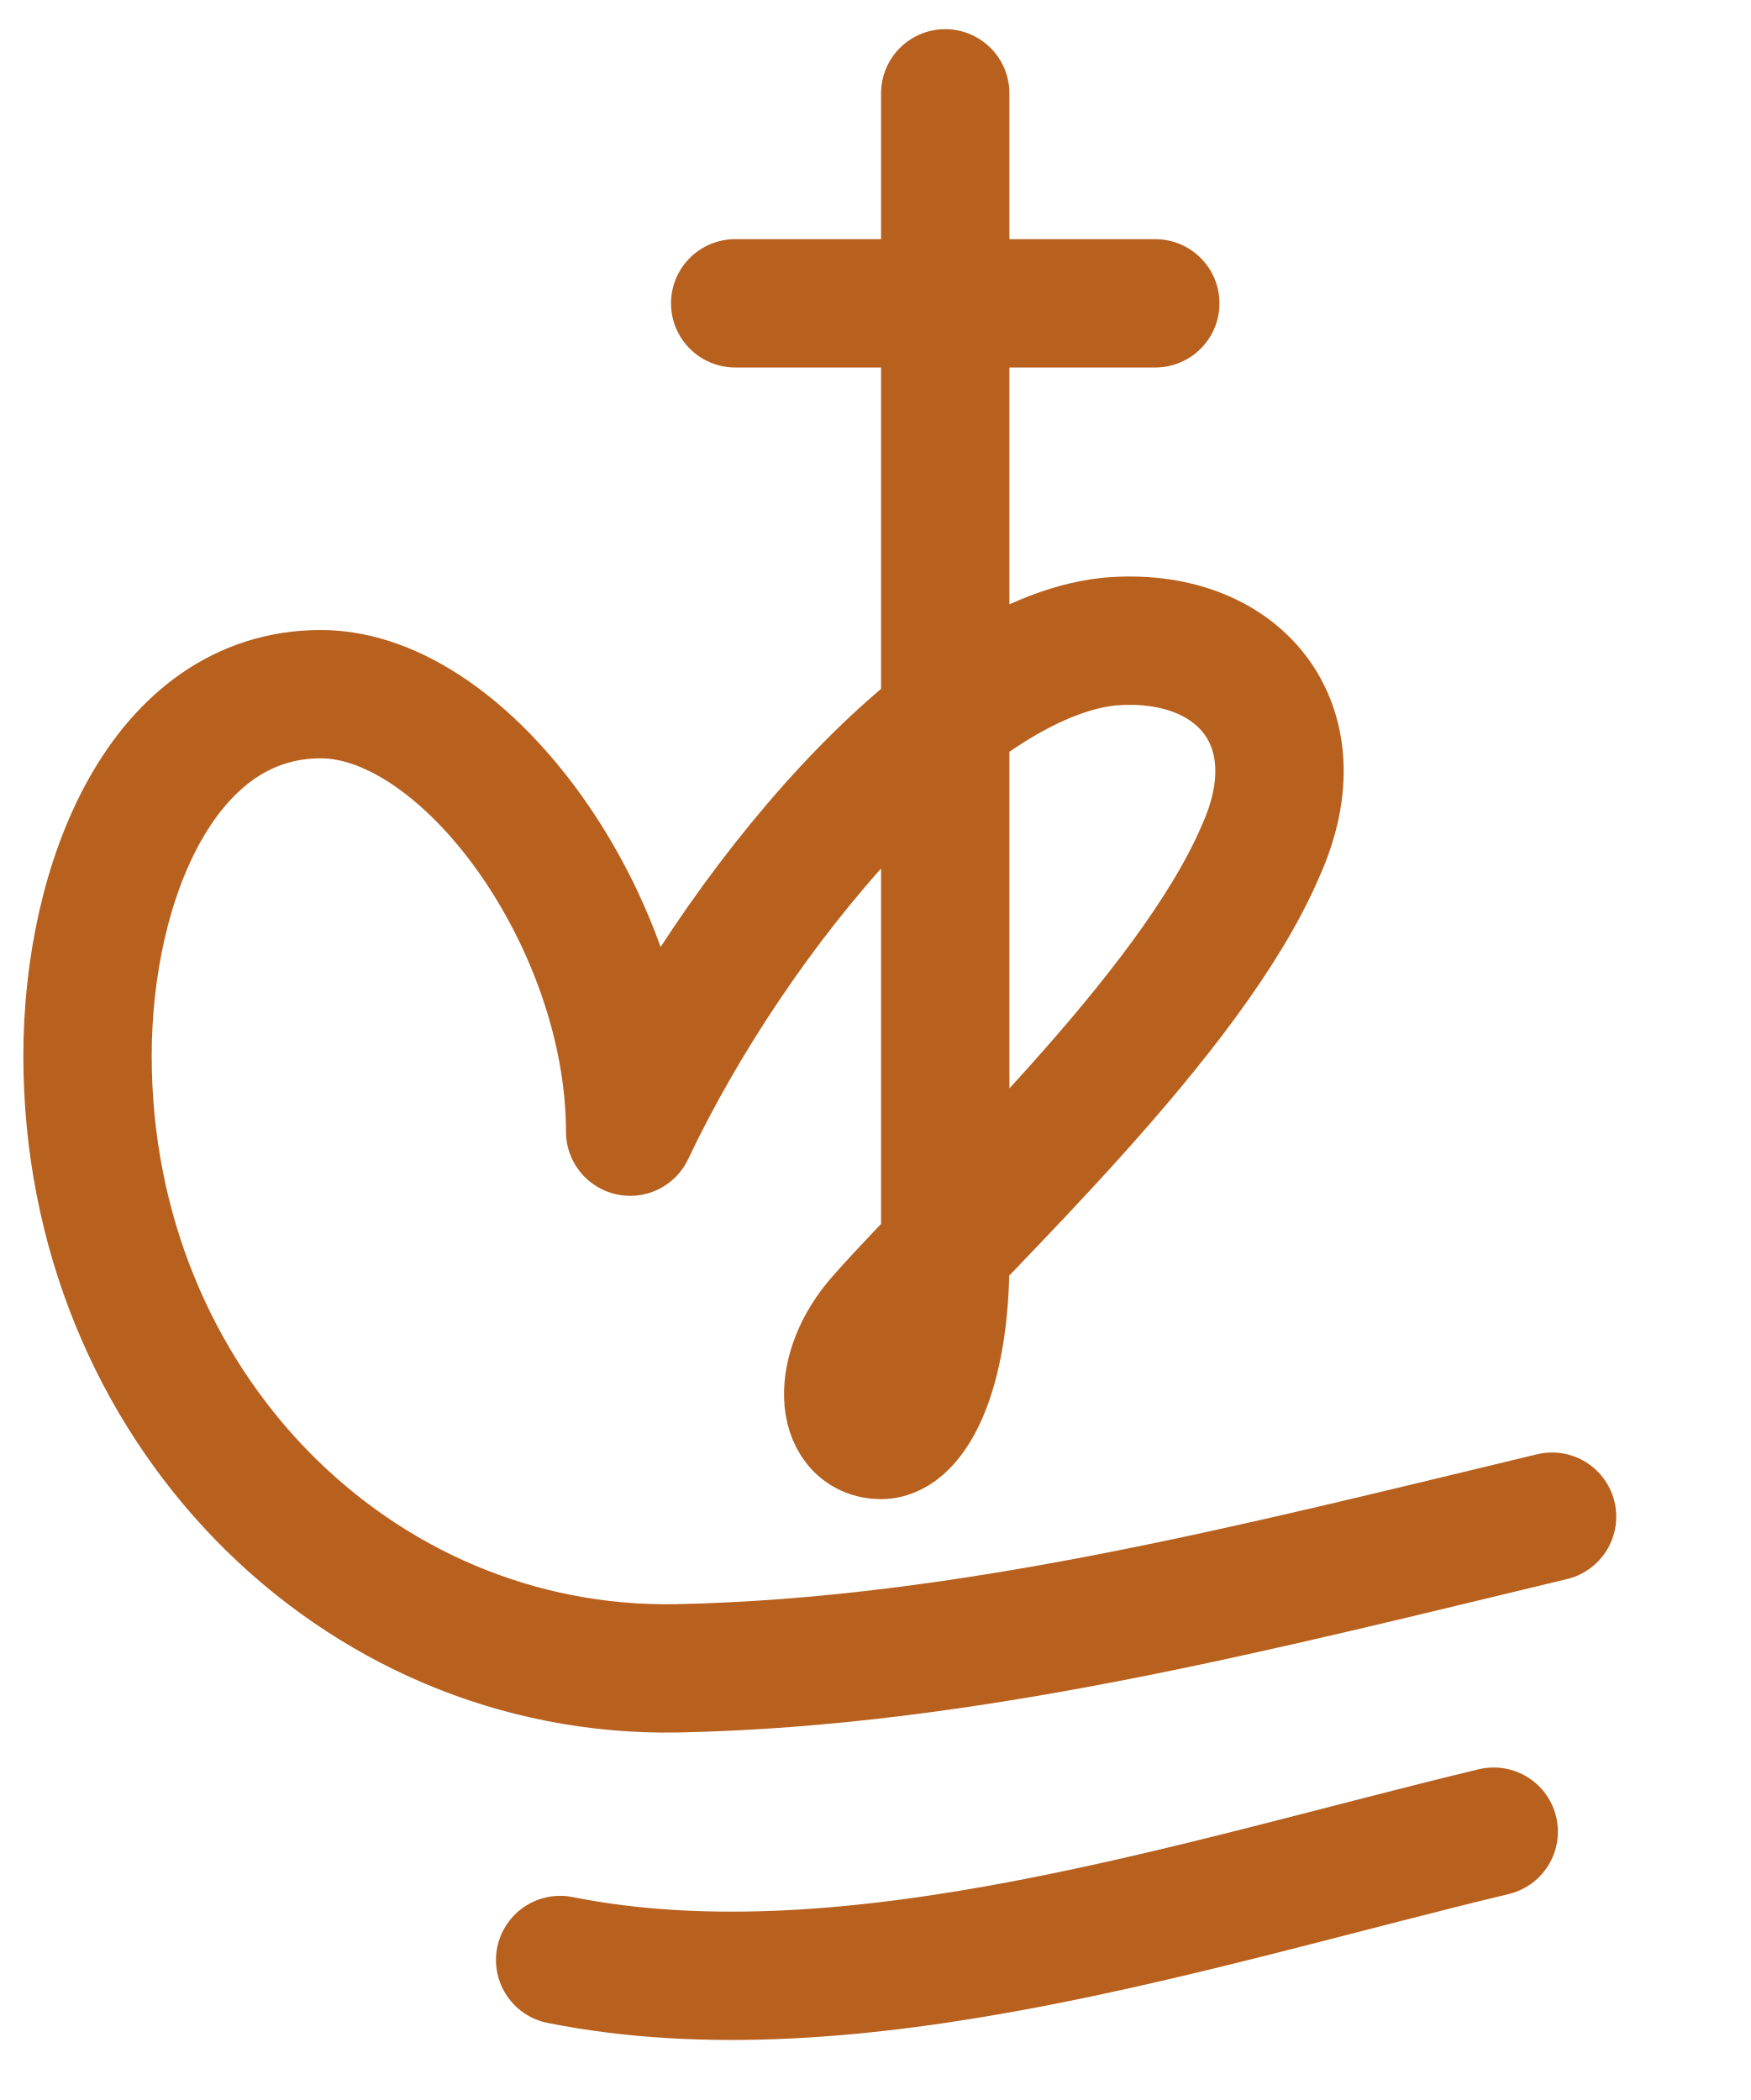
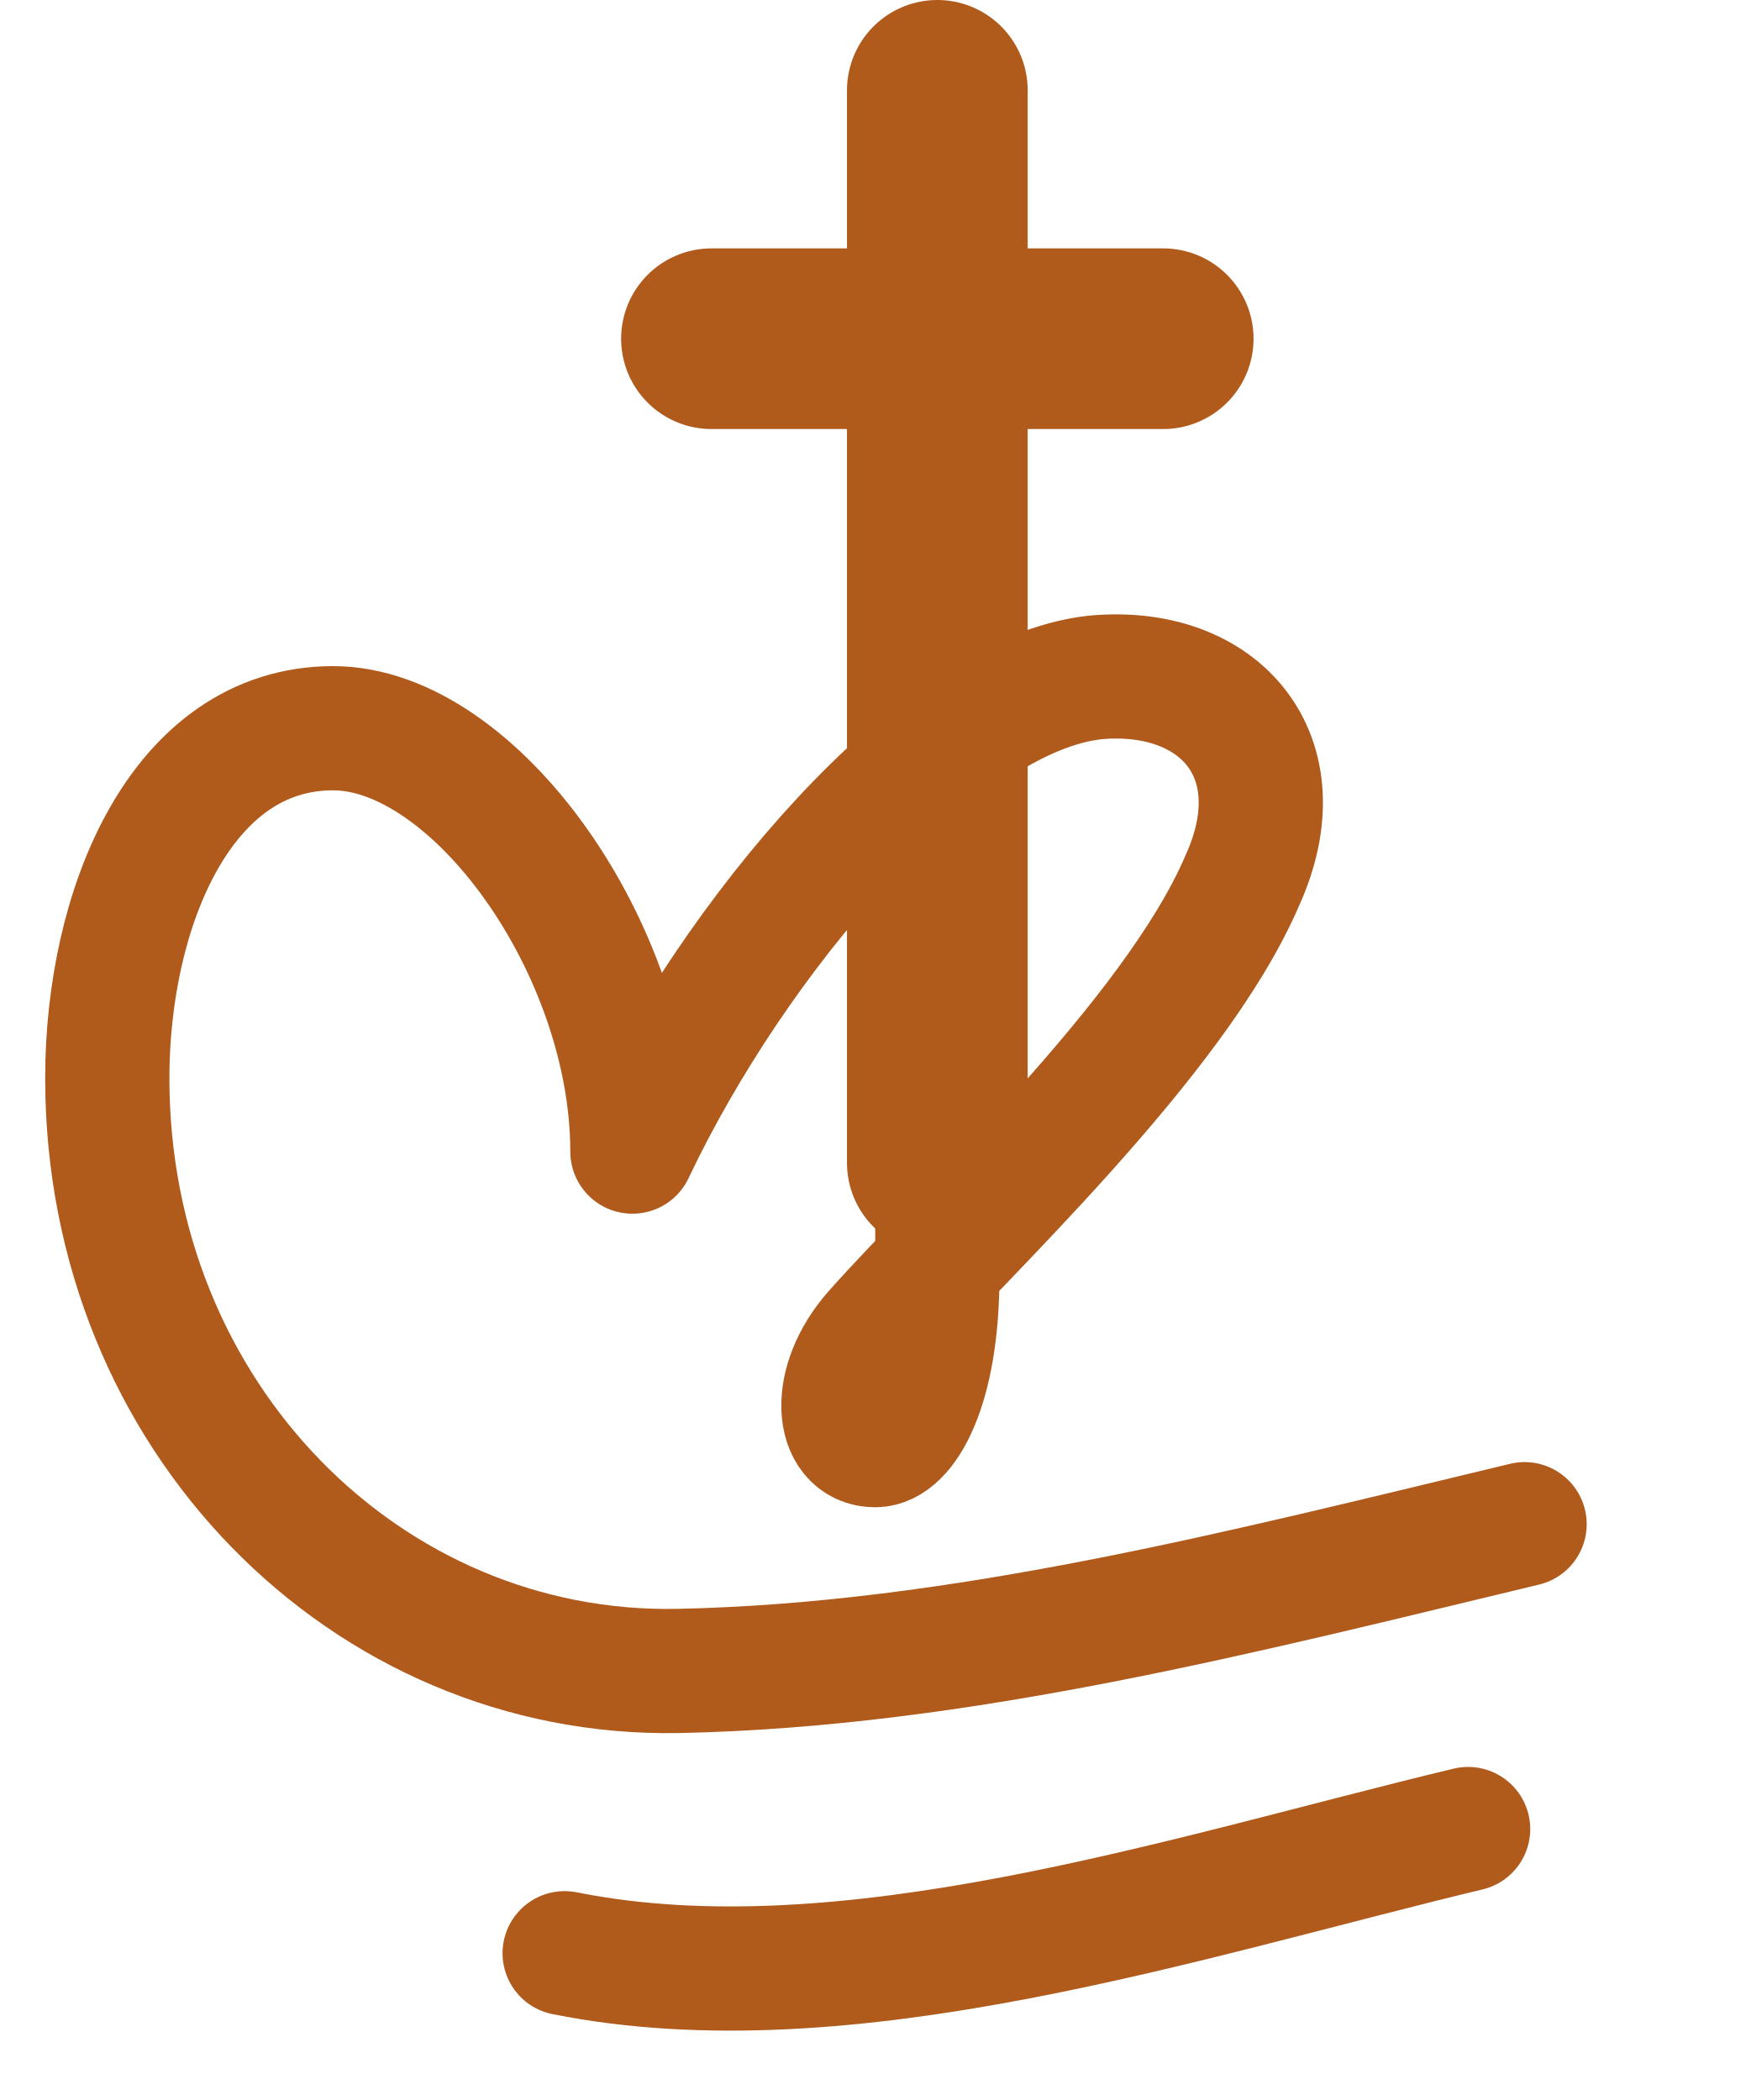
- <svg xmlns="http://www.w3.org/2000/svg" viewBox="24 -46 300 360">
-   <style>.a{stroke:#b8611f}.b{stroke:#182036}@media (prefers-color-scheme:dark){.a{stroke:#e9a03e}.b{stroke:#f4efe6}}</style>
-   <g fill="none" stroke-width="22" stroke-linecap="round" stroke-linejoin="round">
-     <path class="a" d="M186 -30V170C186 190 180 200 175 200C168 200 167 189 175 180C190 163 228 128 240 100C250 78 236 62 214 64C186 67 150 110 132 148C132 112 104 73 79 73C52 73 39 105 39 135C39 195 85 241 140 240C190 239 240 226 290 214" />
-     <path class="a" d="M150 6H222" />
-     <path class="a" d="M120 290C170 300 230 280 280 268" />
+ <svg xmlns="http://www.w3.org/2000/svg" viewBox="20 -56 310 372">
+   <style>g{stroke:#b05a1c}@media (prefers-color-scheme:dark){g{stroke:#e9a03e}}</style>
+   <g fill="none" stroke-linecap="round" stroke-linejoin="round">
+     <path d="M186 150V170C186 190 180 200 175 200C168 200 167 189 175 180C190 163 228 128 240 100C250 78 236 62 214 64C186 67 150 110 132 148C132 112 104 73 79 73C52 73 39 105 39 135C39 195 85 241 140 240C190 239 240 226 290 214" stroke-width="22" />
+     <path d="M120 290C170 300 230 280 280 268" stroke-width="22" />
+     <path d="M186 -40V150" stroke-width="32" />
+     <path d="M146 4H226" stroke-width="32" />
  </g>
</svg>
